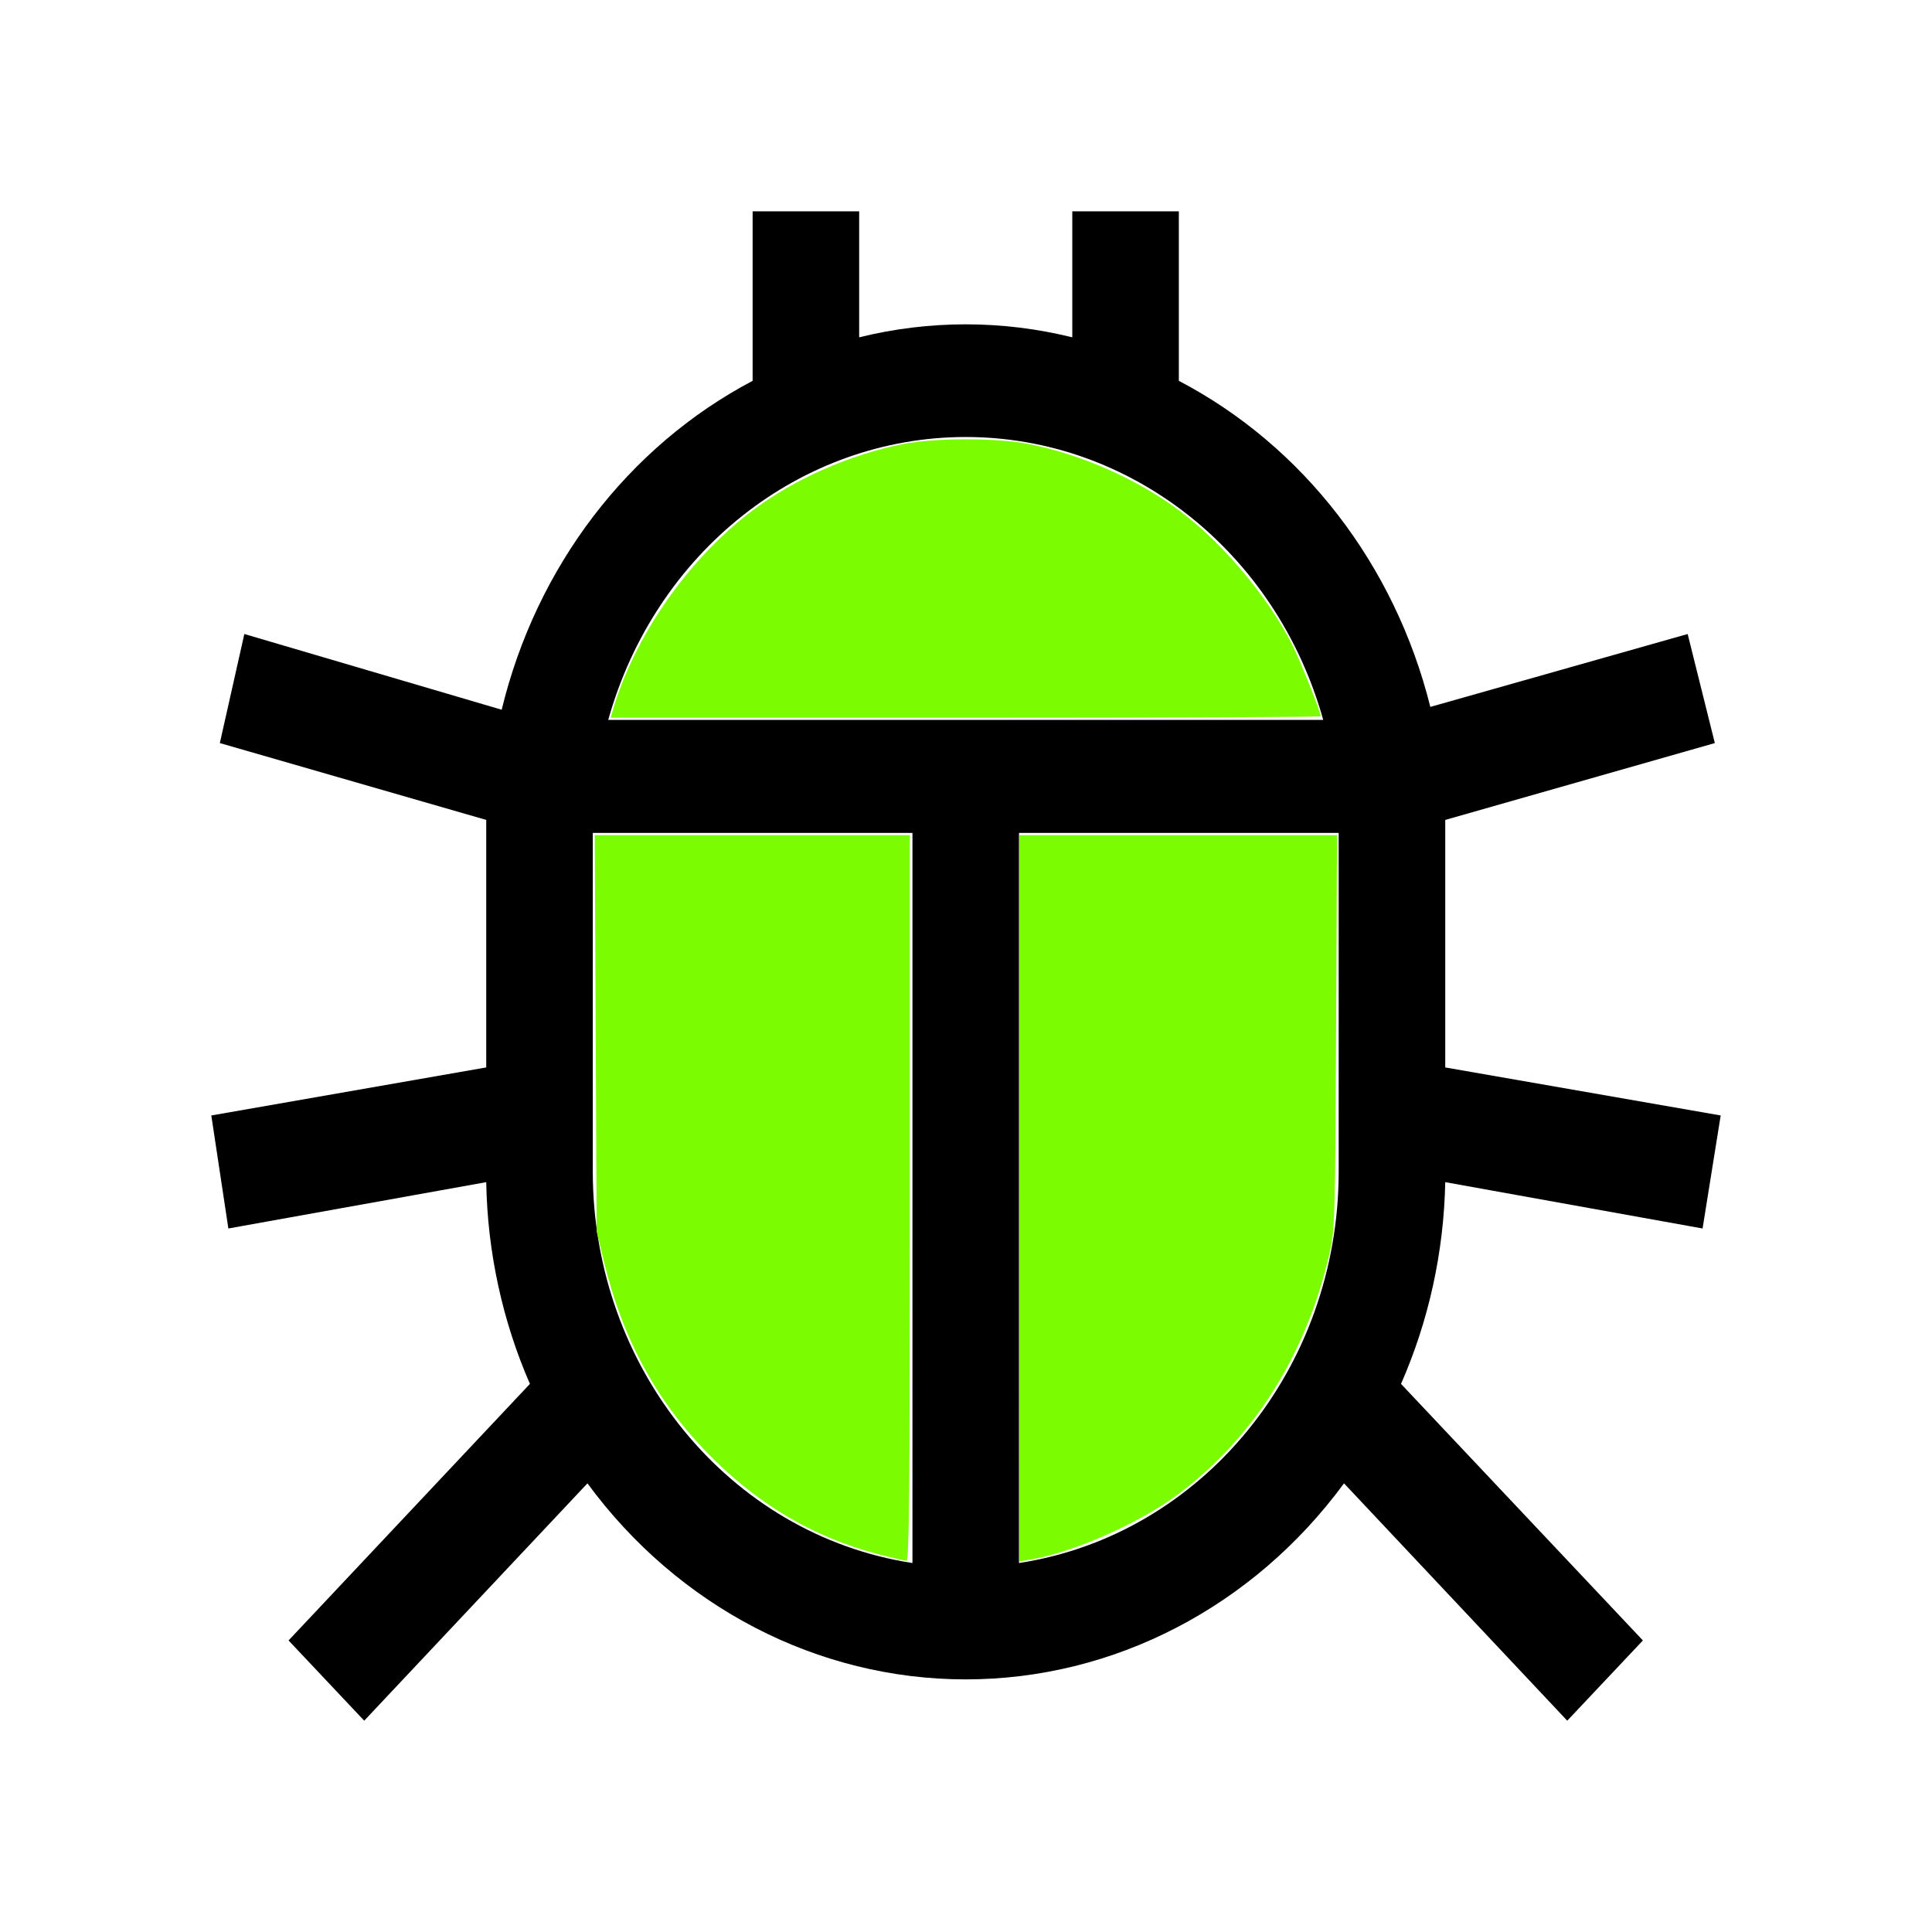
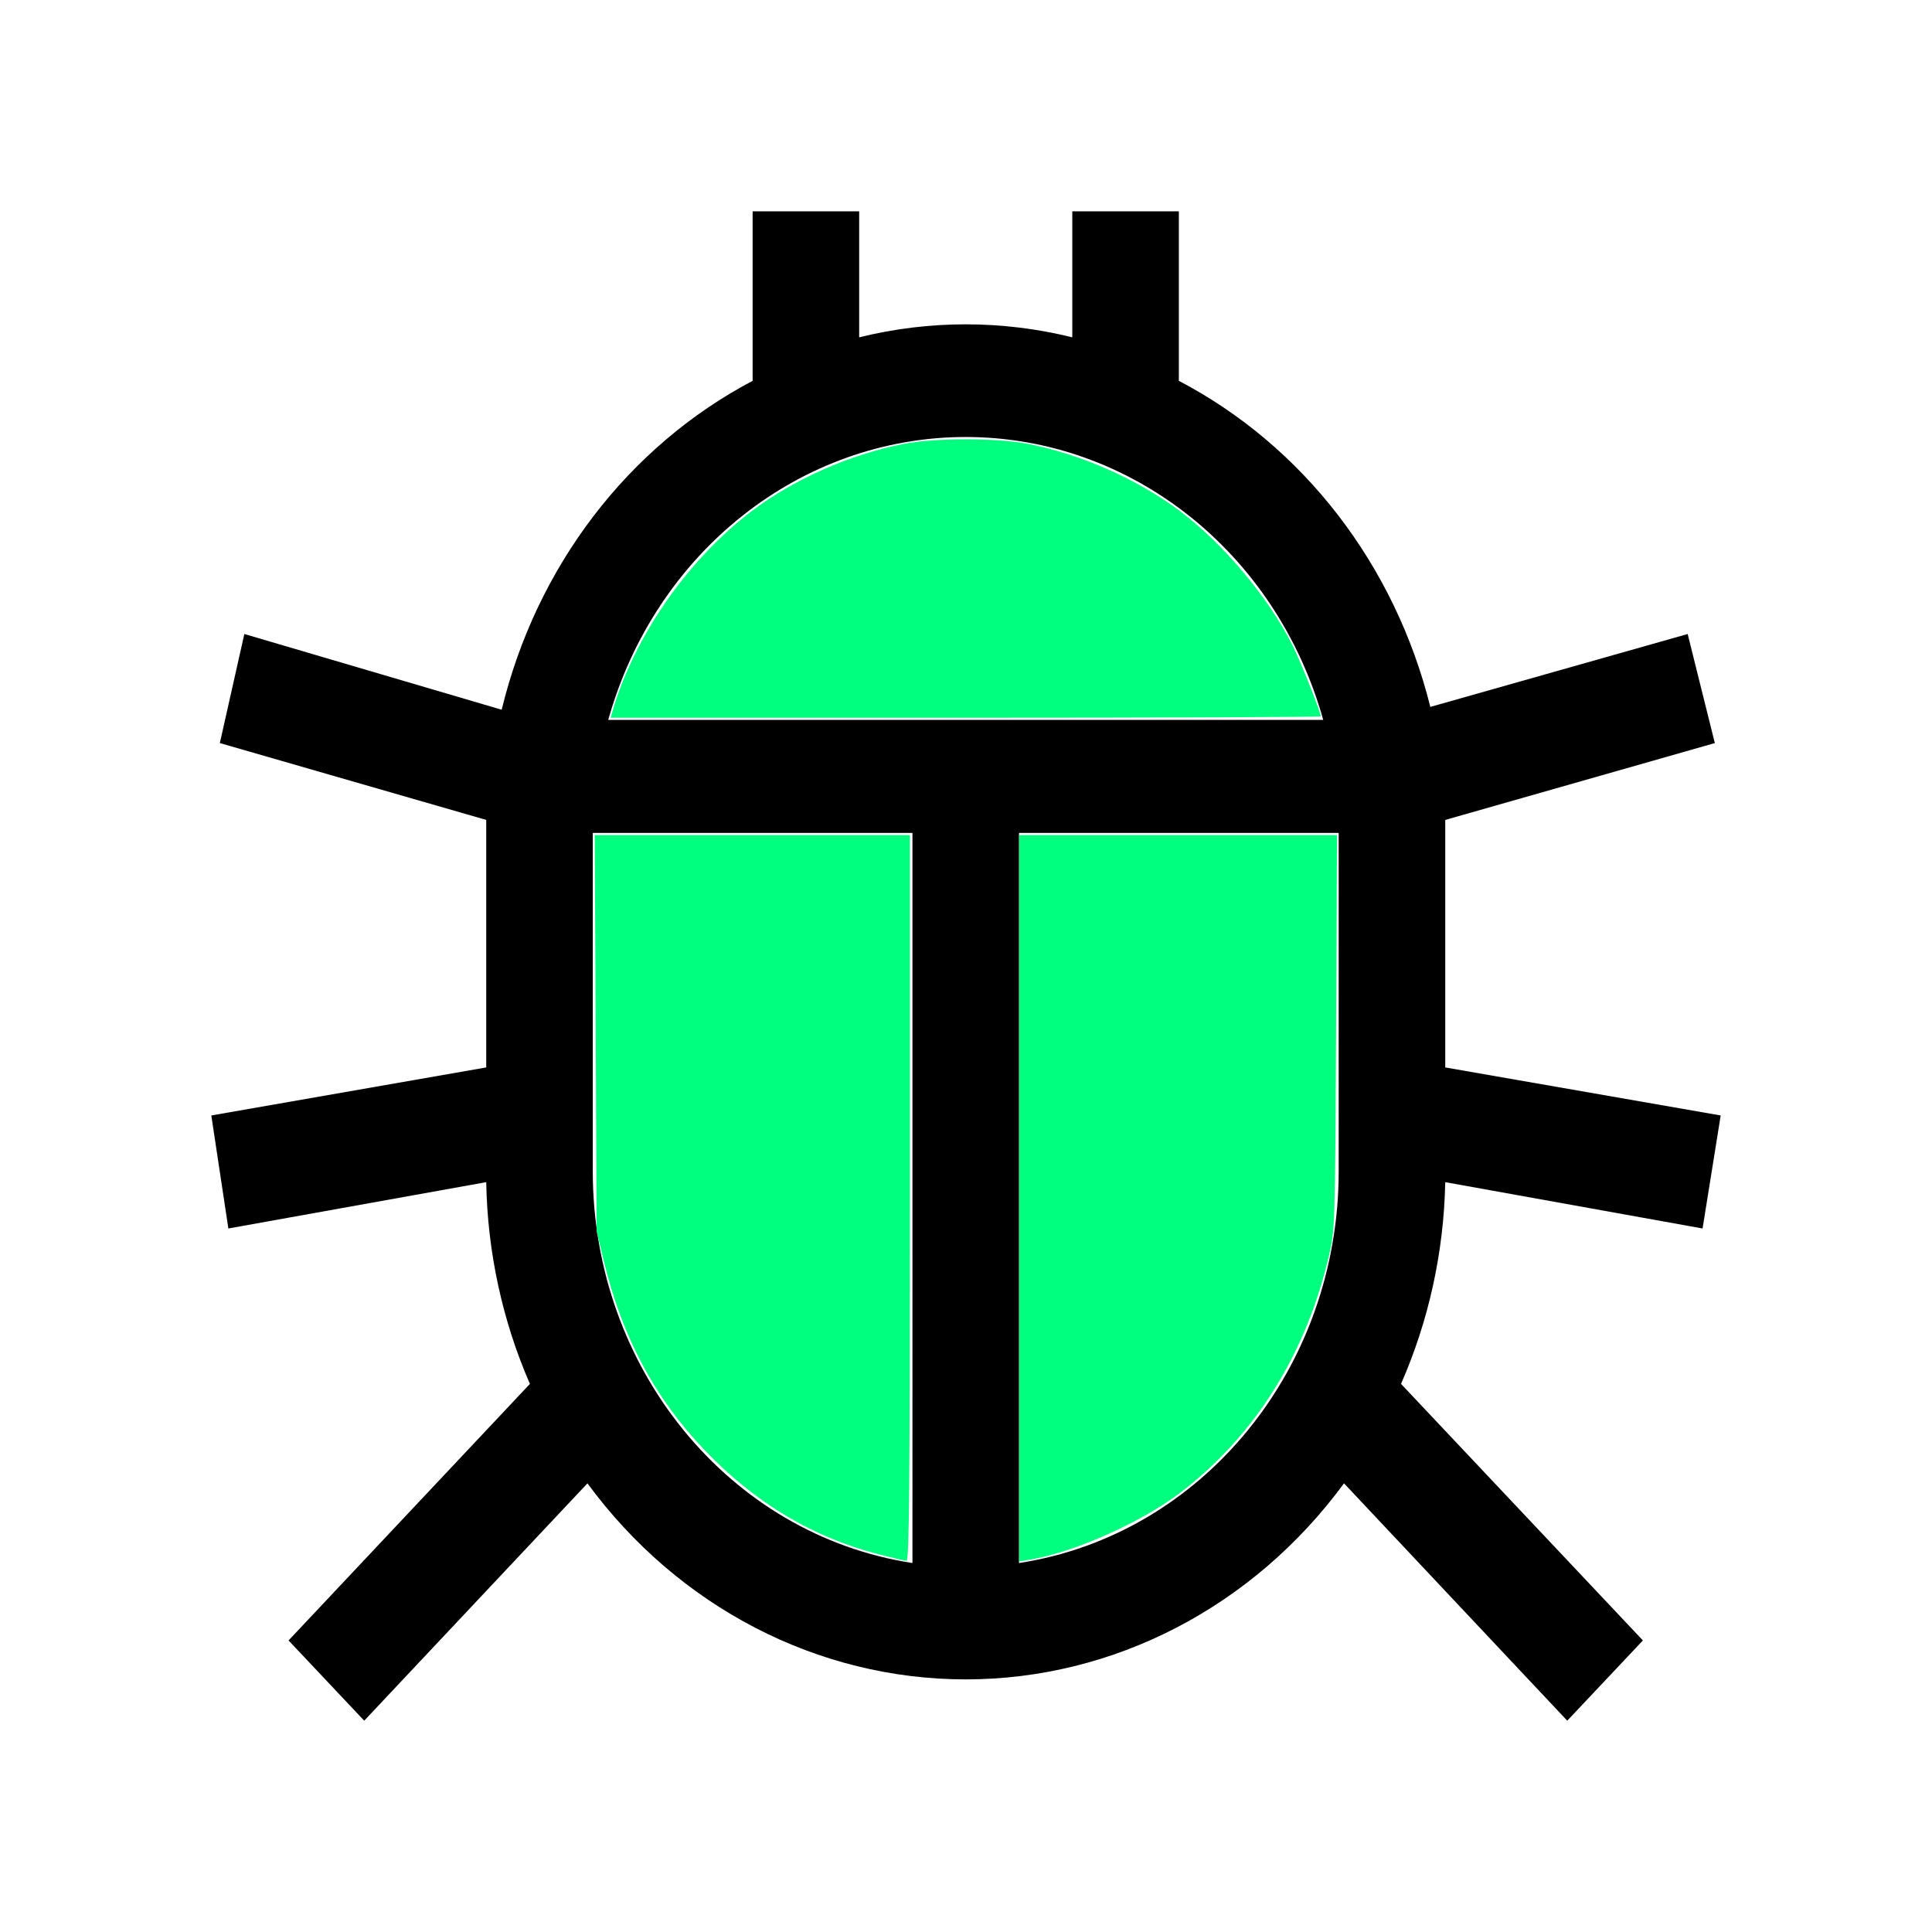
<svg xmlns="http://www.w3.org/2000/svg" id="icon" viewBox="0 0 256 256" version="1.1" width="256" height="256">
  <defs id="defs4">
    <rect x="0.566" y="0.919" width="255.124" height="255.69" id="rect1976" />
    <style id="style2">.cls-1{fill:none;}</style>
  </defs>
  <text xml:space="preserve" id="text1974" style="font-size:5.333px;white-space:pre;shape-inside:url(#rect1976);display:inline;fill:#51db51" />
  <path d="M 225.6,162.781 228,147.805 191.502,141.441 v -31.074 c 0,-0.599 0,-1.123 0,-1.722 l 35.722,-10.183 -3.6,-14.452 -34.098,9.659 A 63.537,67.39 0 0 0 156.203,50.463 V 28 h -14.119 v 16.698 a 62.196,65.968 0 0 0 -28.239,0 V 28 H 99.726 V 50.463 A 63.537,67.39 0 0 0 66.475,94.043 L 32.377,84.009 29.13,98.461 64.428,108.644 c 0,0.599 0,1.123 0,1.722 v 31.074 L 28,147.805 l 2.259,14.976 34.169,-6.14 a 62.831,66.642 0 0 0 5.789,26.732 L 38.236,217.367 48.261,228 77.841,196.551 a 63.537,67.39 0 0 0 100.247,0 L 207.668,228 217.693,217.367 185.642,183.373 a 62.831,66.642 0 0 0 5.86,-26.732 z m -104.695,44.328 a 49.418,52.415 0 0 1 -42.358,-51.816 v -44.927 h 42.358 z M 80.594,95.39 a 49.418,52.415 0 0 1 94.741,0 z m 96.788,59.903 a 49.418,52.415 0 0 1 -42.358,51.816 v -96.743 h 42.358 z" id="path8" style="stroke-width:7.271" />
  <rect class="cls-1" width="142" height="142" id="rect10" x="58.34" y="63.926" style="fill:none;stroke-width:4.438" />
-   <path style="fill:#7cfc00;stroke-width:0.354;fill-opacity:1" d="m 81.145,94.31 c 2.847,-9.914 10.021,-20.217 18.558,-26.654 5.551,-4.185 12.992,-7.464 20.057,-8.837 4.191,-0.814 12.275,-0.812 16.479,0.005 6.979,1.356 14.482,4.673 20.088,8.879 5.765,4.327 11.772,11.49 14.956,17.834 1.016,2.025 3.727,8.844 3.727,9.375 0,0.106 -21.171,0.192 -47.046,0.192 H 80.916 Z" id="path7157" />
-   <path style="fill:#7cfc00;fill-opacity:1;stroke-width:0.354" d="m 135.057,158.777 v -48.114 h 21.053 21.053 l -0.126,26.075 c -0.121,25.052 -0.156,26.203 -0.875,29.356 -3.021,13.231 -9.882,24.199 -19.872,31.77 -5.129,3.887 -13.974,7.822 -19.731,8.778 l -1.503,0.25 z" id="path7780" />
-   <path style="fill:#7cfc00;fill-opacity:1;stroke-width:0.354" d="m 116.488,205.969 c -8.856,-2.29 -16.44,-6.828 -23.15,-13.854 -6.587,-6.897 -10.877,-14.928 -13.293,-24.885 L 79.059,163.165 78.934,136.914 78.809,110.662 h 20.876 20.876 v 48.083 c 0,38.24 -0.09,48.08 -0.442,48.066 -0.243,-0.01 -1.877,-0.389 -3.631,-0.842 z" id="path7782" />
+   <path style="fill:#00ff7f;stroke-width:0.354;fill-opacity:1" d="m 81.145,94.31 c 2.847,-9.914 10.021,-20.217 18.558,-26.654 5.551,-4.185 12.992,-7.464 20.057,-8.837 4.191,-0.814 12.275,-0.812 16.479,0.005 6.979,1.356 14.482,4.673 20.088,8.879 5.765,4.327 11.772,11.49 14.956,17.834 1.016,2.025 3.727,8.844 3.727,9.375 0,0.106 -21.171,0.192 -47.046,0.192 H 80.916 Z" id="path7157" />
+   <path style="fill:#00ff7f;fill-opacity:1;stroke-width:0.354" d="m 135.057,158.777 v -48.114 h 21.053 21.053 l -0.126,26.075 c -0.121,25.052 -0.156,26.203 -0.875,29.356 -3.021,13.231 -9.882,24.199 -19.872,31.77 -5.129,3.887 -13.974,7.822 -19.731,8.778 l -1.503,0.25 z" id="path7780" />
+   <path style="fill:#00ff7f;fill-opacity:1;stroke-width:0.354" d="m 116.488,205.969 c -8.856,-2.29 -16.44,-6.828 -23.15,-13.854 -6.587,-6.897 -10.877,-14.928 -13.293,-24.885 L 79.059,163.165 78.934,136.914 78.809,110.662 h 20.876 20.876 v 48.083 c 0,38.24 -0.09,48.08 -0.442,48.066 -0.243,-0.01 -1.877,-0.389 -3.631,-0.842 z" id="path7782" />
</svg>
